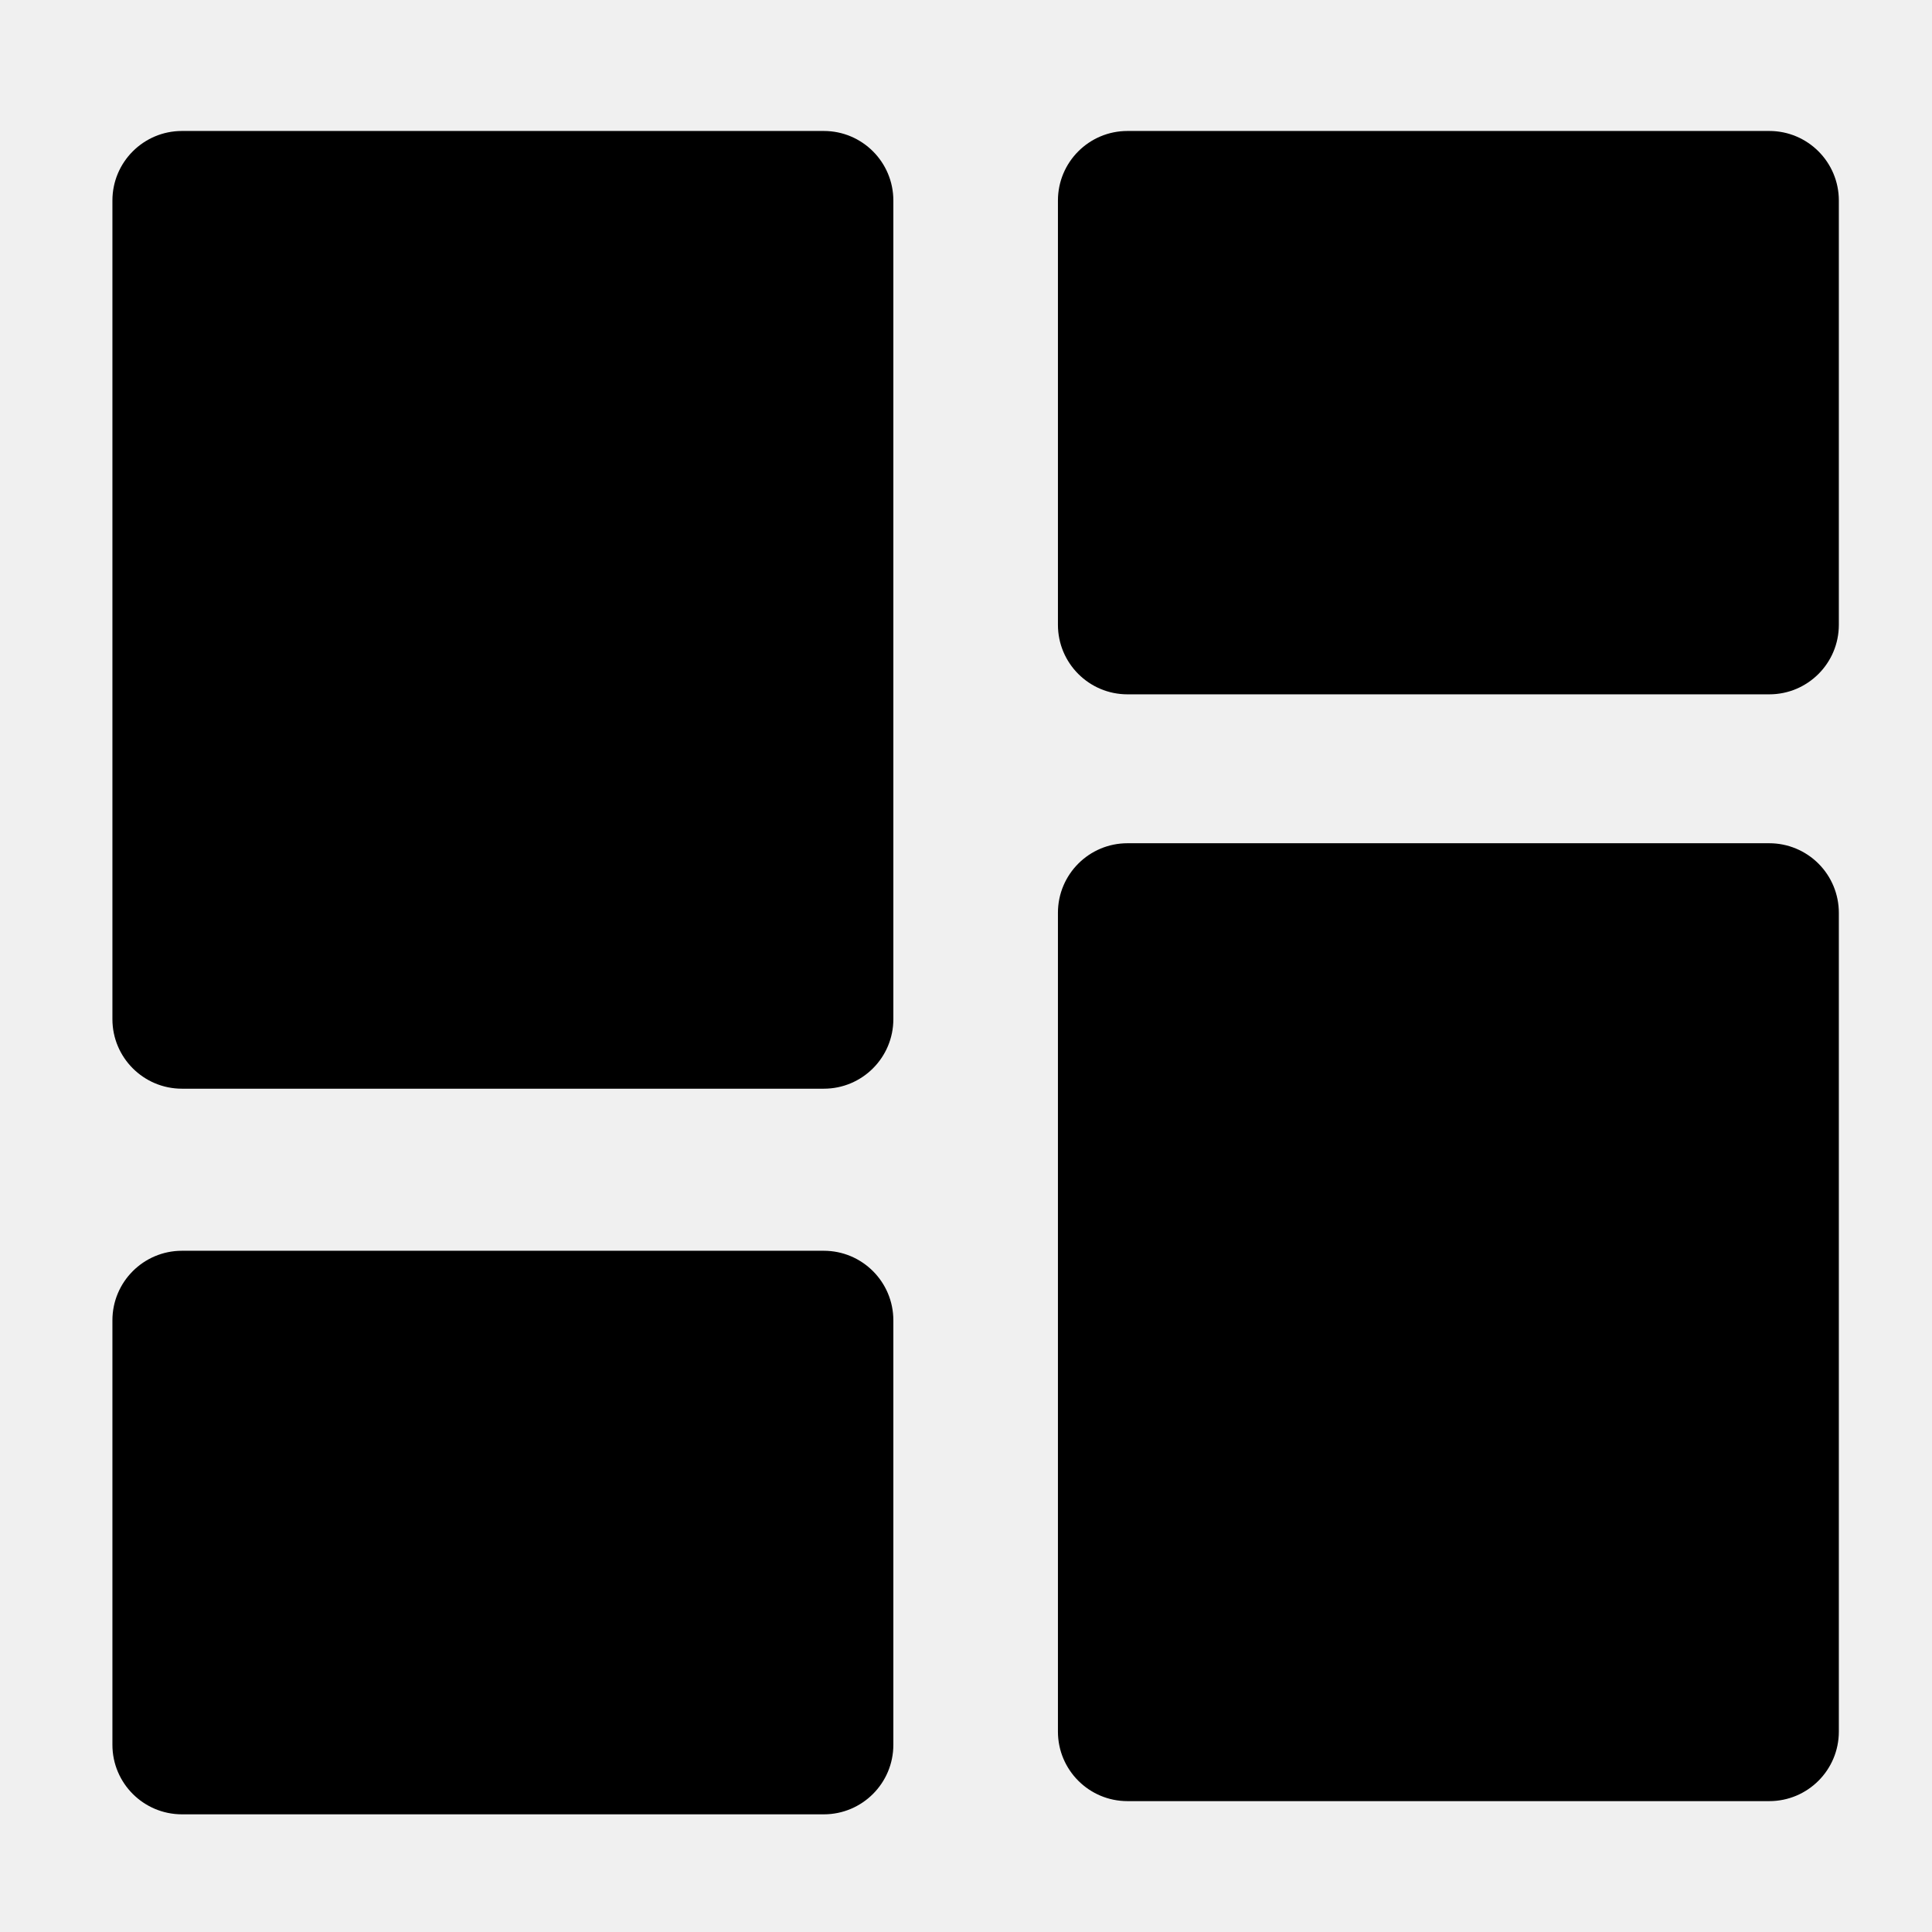
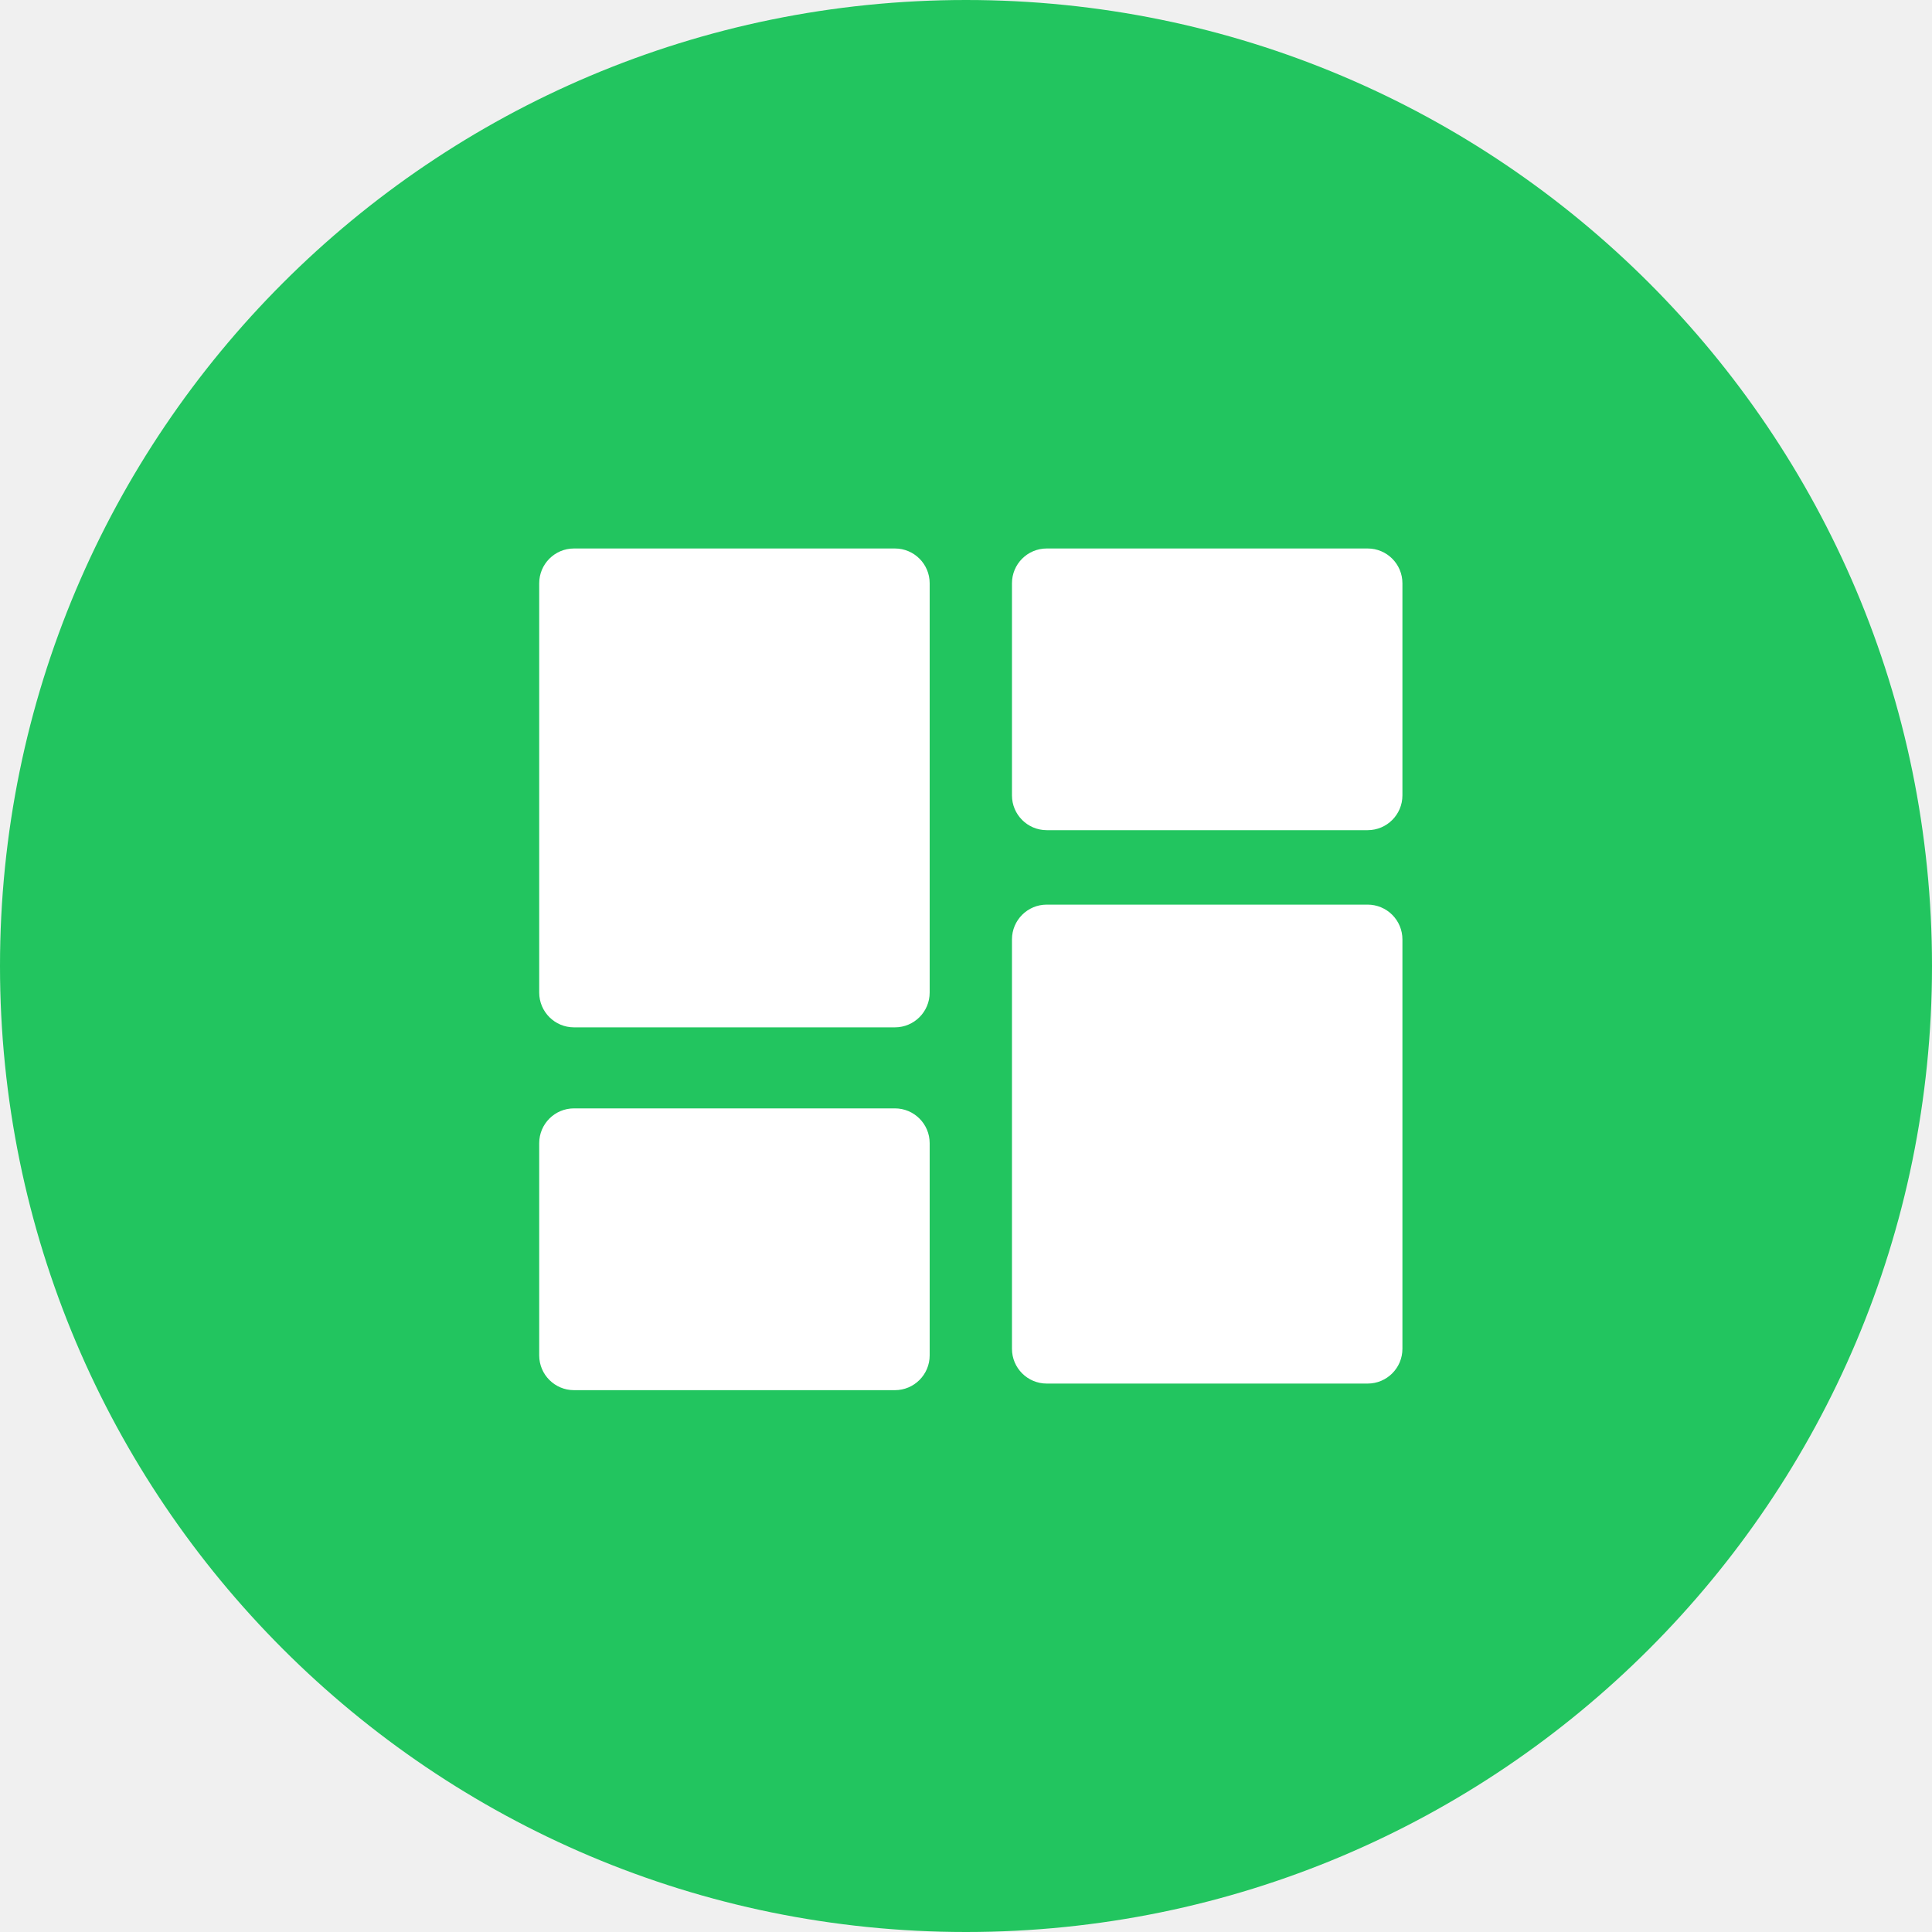
- <svg xmlns="http://www.w3.org/2000/svg" viewBox="0 0 375 375" class="h-6 w-6 text-primary">
-   <g fill="currentColor">
+ <svg xmlns="http://www.w3.org/2000/svg" viewBox="0 0 375 375">
+   <circle cx="187.5" cy="187.5" r="187.5" fill="#22c55f" />
+   <g transform="translate(93.75, 93.75) scale(0.5, 0.5)" fill="white">
    <path d="M35.32 25.422h124.578c7.457 0 13.5 6.043 13.5 13.5v158.894c0 7.457-6.043 13.5-13.5 13.5H35.32c-7.457 0-13.5-6.043-13.5-13.5V38.922c0-7.457 6.043-13.5 13.5-13.5ZM35.32 242.773h124.578a13.503 13.503 0 0 1 13.5 13.5v82.387c0 7.453-6.043 13.5-13.5 13.5H35.32a13.503 13.503 0 0 1-13.5-13.5v-82.387c0-7.453 6.043-13.5 13.5-13.5ZM218.844 25.422h124.574a13.5 13.5 0 0 1 13.5 13.5v82.348c0 7.457-6.043 13.5-13.5 13.5H218.844a13.5 13.5 0 0 1-13.5-13.5V38.922c0-7.457 6.043-13.5 13.5-13.5ZM218.844 163.672h124.574a13.51 13.51 0 0 1 9.547 3.957 13.497 13.497 0 0 1 3.953 9.543v158.926c0 7.457-6.043 13.5-13.5 13.5H218.844a13.5 13.5 0 0 1-13.5-13.5V177.172c0-7.453 6.043-13.5 13.5-13.5Z" />
  </g>
</svg>
